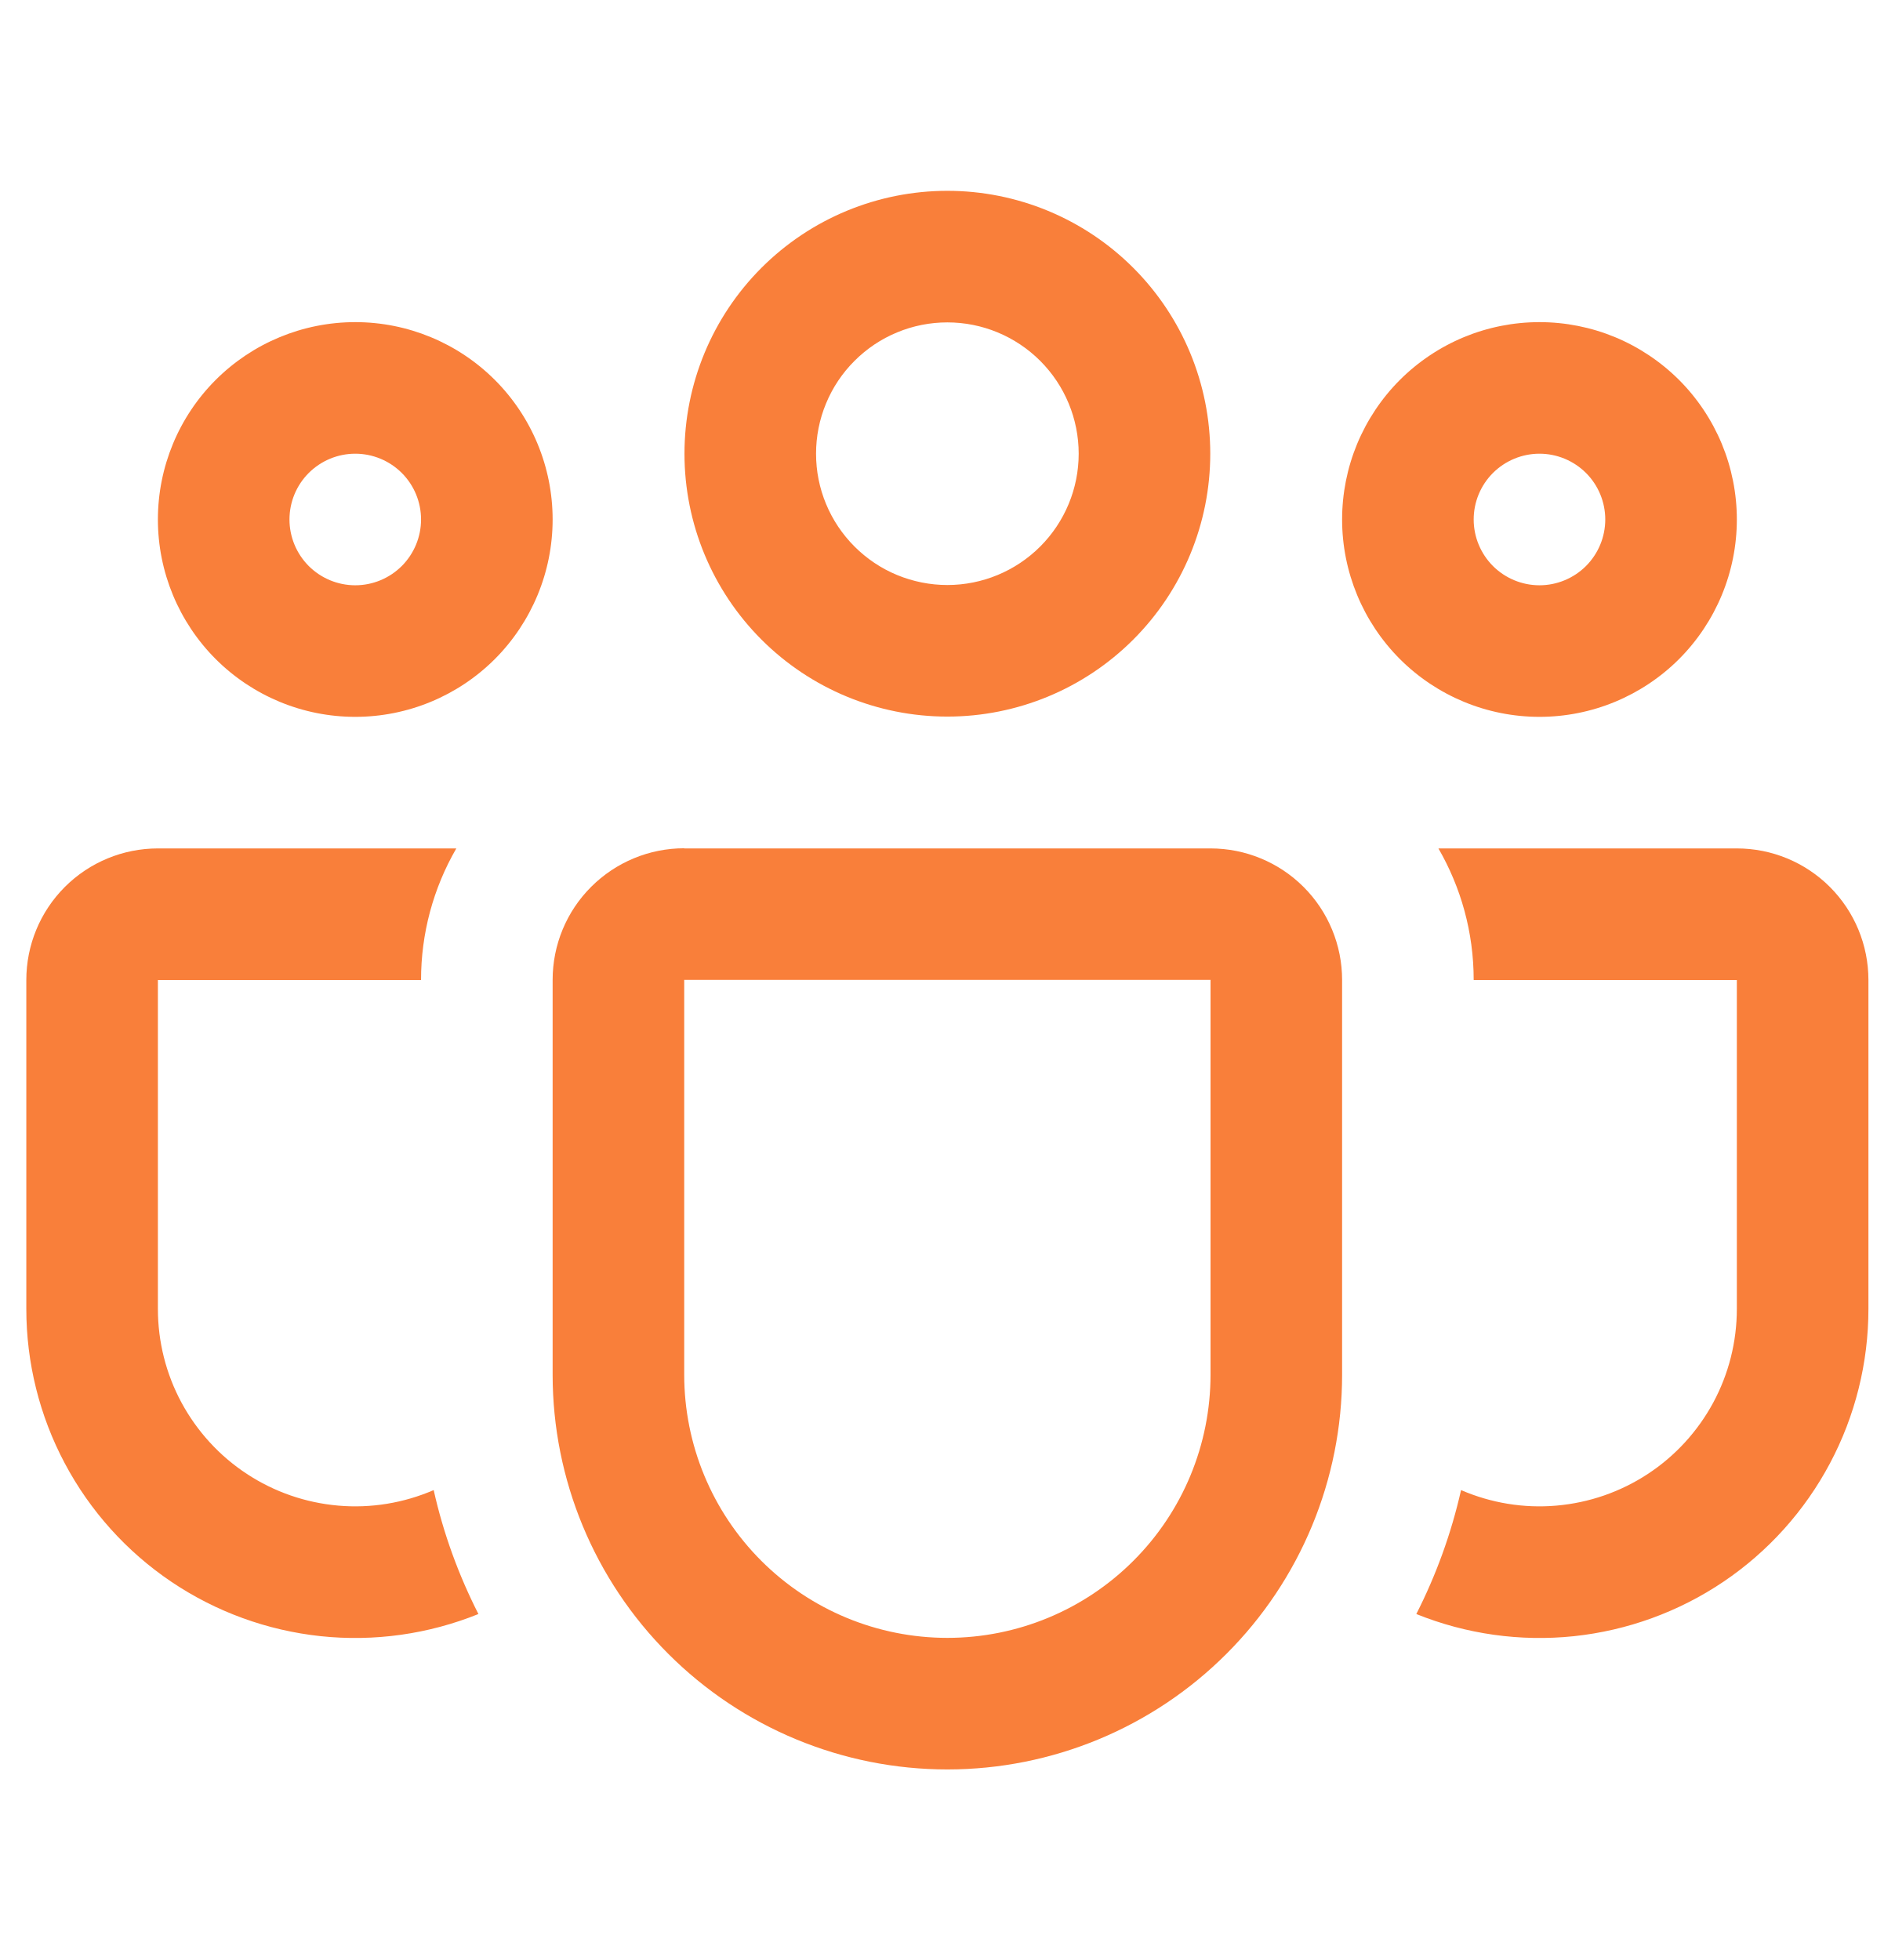
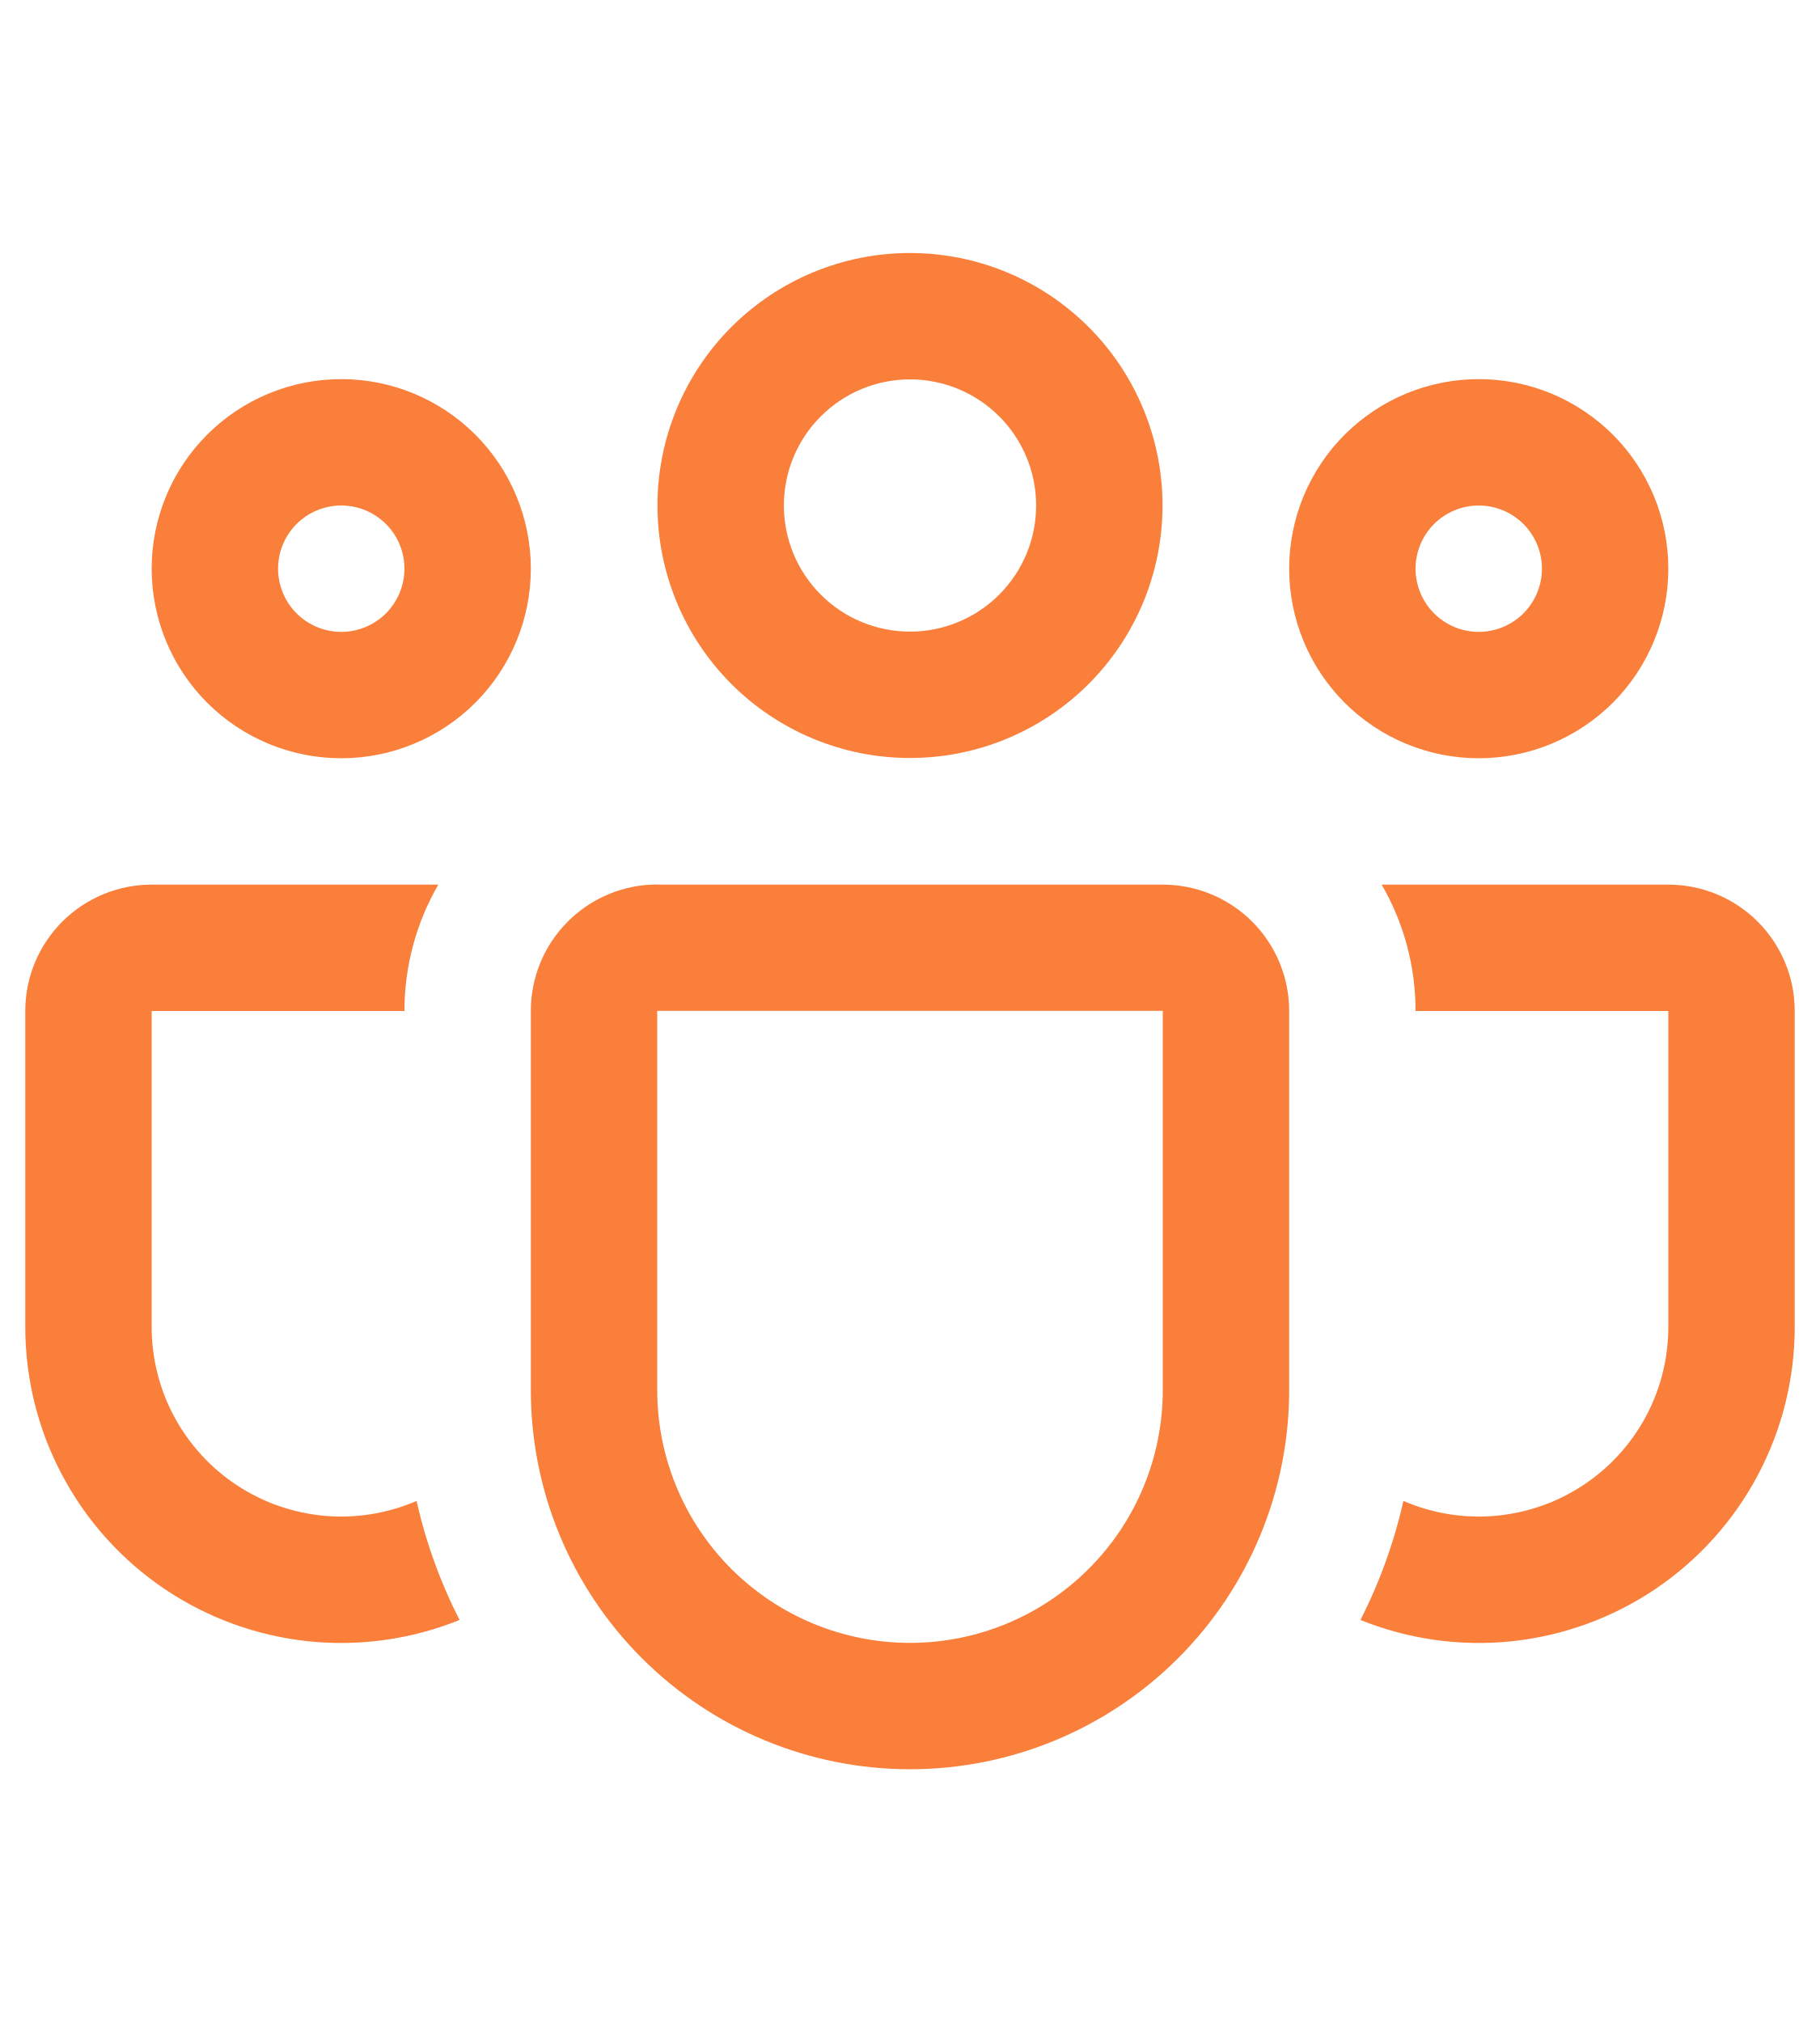
- <svg xmlns="http://www.w3.org/2000/svg" width="29" height="30" viewBox="0 0 36 30" fill="none">
+ <svg xmlns="http://www.w3.org/2000/svg" width="27" height="30" viewBox="0 0 36 30" fill="none">
  <path d="M13.005 5C13.005 3.675 13.531 2.405 14.468 1.468C15.405 0.531 16.675 0.005 18 0.005C19.325 0.005 20.595 0.531 21.532 1.468C22.469 2.405 22.995 3.675 22.995 5C22.995 6.325 22.469 7.595 21.532 8.532C20.595 9.469 19.325 9.995 18 9.995C16.675 9.995 15.405 9.469 14.468 8.532C13.531 7.595 13.005 6.325 13.005 5ZM18 2.505C17.672 2.505 17.348 2.569 17.045 2.695C16.742 2.82 16.468 3.004 16.236 3.236C16.004 3.467 15.82 3.742 15.695 4.045C15.569 4.348 15.505 4.672 15.505 5C15.505 5.328 15.569 5.652 15.695 5.955C15.82 6.257 16.004 6.532 16.236 6.764C16.468 6.996 16.742 7.18 17.045 7.305C17.348 7.43 17.672 7.495 18 7.495C18.662 7.495 19.296 7.232 19.764 6.764C20.232 6.296 20.495 5.662 20.495 5C20.495 4.338 20.232 3.704 19.764 3.236C19.296 2.768 18.662 2.505 18 2.505ZM25.5 6.25C25.5 5.757 25.597 5.27 25.785 4.815C25.974 4.36 26.25 3.946 26.598 3.598C26.947 3.25 27.36 2.974 27.815 2.785C28.27 2.597 28.758 2.5 29.25 2.5C29.742 2.5 30.23 2.597 30.685 2.785C31.14 2.974 31.553 3.25 31.902 3.598C32.25 3.946 32.526 4.36 32.715 4.815C32.903 5.27 33 5.757 33 6.25C33 7.244 32.605 8.198 31.902 8.902C31.198 9.605 30.245 10 29.25 10C28.255 10 27.302 9.605 26.598 8.902C25.895 8.198 25.5 7.244 25.5 6.25ZM29.25 5C28.919 5 28.601 5.132 28.366 5.366C28.132 5.6 28 5.918 28 6.25C28 6.581 28.132 6.899 28.366 7.134C28.601 7.368 28.919 7.5 29.25 7.5C29.581 7.5 29.899 7.368 30.134 7.134C30.368 6.899 30.5 6.581 30.5 6.25C30.5 5.918 30.368 5.6 30.134 5.366C29.899 5.132 29.581 5 29.25 5ZM6.75 2.5C5.755 2.5 4.802 2.895 4.098 3.598C3.395 4.301 3 5.255 3 6.25C3 7.244 3.395 8.198 4.098 8.902C4.802 9.605 5.755 10 6.75 10C7.745 10 8.698 9.605 9.402 8.902C10.105 8.198 10.5 7.244 10.5 6.25C10.5 5.255 10.105 4.301 9.402 3.598C8.698 2.895 7.745 2.5 6.75 2.5ZM5.5 6.25C5.5 5.918 5.632 5.6 5.866 5.366C6.101 5.132 6.418 5 6.75 5C7.082 5 7.399 5.132 7.634 5.366C7.868 5.6 8 5.918 8 6.25C8 6.581 7.868 6.899 7.634 7.134C7.399 7.368 7.082 7.5 6.75 7.5C6.418 7.5 6.101 7.368 5.866 7.134C5.632 6.899 5.5 6.581 5.5 6.25ZM8.67 12.5C8.23 13.259 7.999 14.122 8 15H3V21.25C3 21.872 3.154 22.484 3.449 23.031C3.745 23.578 4.171 24.044 4.691 24.385C5.211 24.727 5.807 24.933 6.427 24.987C7.046 25.041 7.669 24.939 8.24 24.692C8.425 25.52 8.715 26.31 9.09 27.047C8.141 27.43 7.113 27.575 6.095 27.468C5.078 27.36 4.102 27.005 3.254 26.433C2.405 25.86 1.711 25.088 1.231 24.184C0.751 23.281 0.5 22.273 0.5 21.25V15C0.5 14.337 0.763 13.701 1.232 13.232C1.701 12.763 2.337 12.5 3 12.5H8.67ZM26.91 27.047C27.859 27.43 28.887 27.575 29.905 27.468C30.922 27.36 31.898 27.005 32.746 26.433C33.595 25.86 34.289 25.088 34.769 24.184C35.249 23.281 35.5 22.273 35.5 21.25V15C35.5 14.337 35.237 13.701 34.768 13.232C34.299 12.763 33.663 12.5 33 12.5H27.33C27.755 13.235 28 14.087 28 15H33V21.25C33 21.872 32.846 22.484 32.551 23.031C32.255 23.578 31.829 24.044 31.309 24.385C30.789 24.727 30.193 24.933 29.573 24.987C28.954 25.041 28.331 24.939 27.76 24.692C27.573 25.52 27.285 26.31 26.91 27.047ZM13 12.497C12.337 12.497 11.701 12.761 11.232 13.23C10.763 13.698 10.5 14.334 10.5 14.997V22.5C10.5 24.489 11.29 26.397 12.697 27.803C14.103 29.21 16.011 30 18 30C19.989 30 21.897 29.21 23.303 27.803C24.71 26.397 25.5 24.489 25.5 22.5V15C25.5 14.337 25.237 13.701 24.768 13.232C24.299 12.763 23.663 12.5 23 12.5H13V12.497ZM13 14.997H23V22.5C23 23.826 22.473 25.098 21.535 26.035C20.598 26.973 19.326 27.5 18 27.5C16.674 27.5 15.402 26.973 14.464 26.035C13.527 25.098 13 23.826 13 22.5V15V14.997Z" fill="#F86C1D" fill-opacity="0.87" />
</svg>
